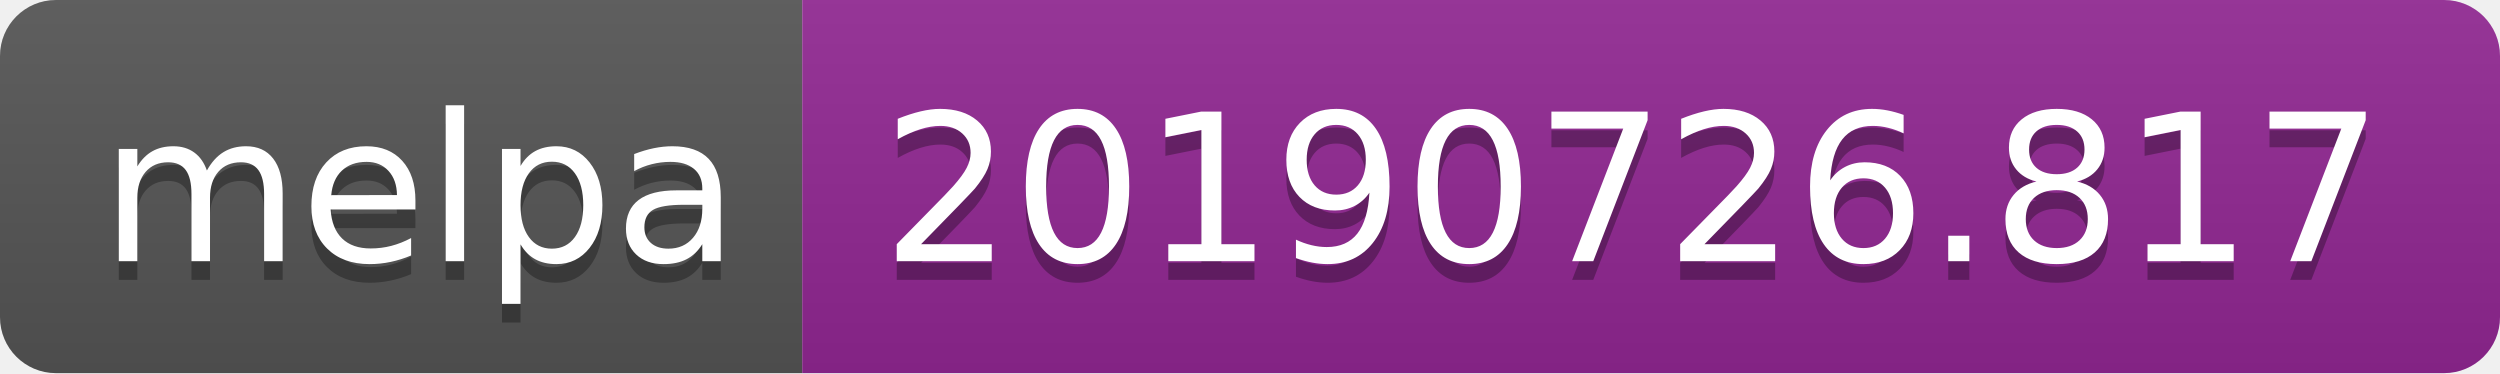
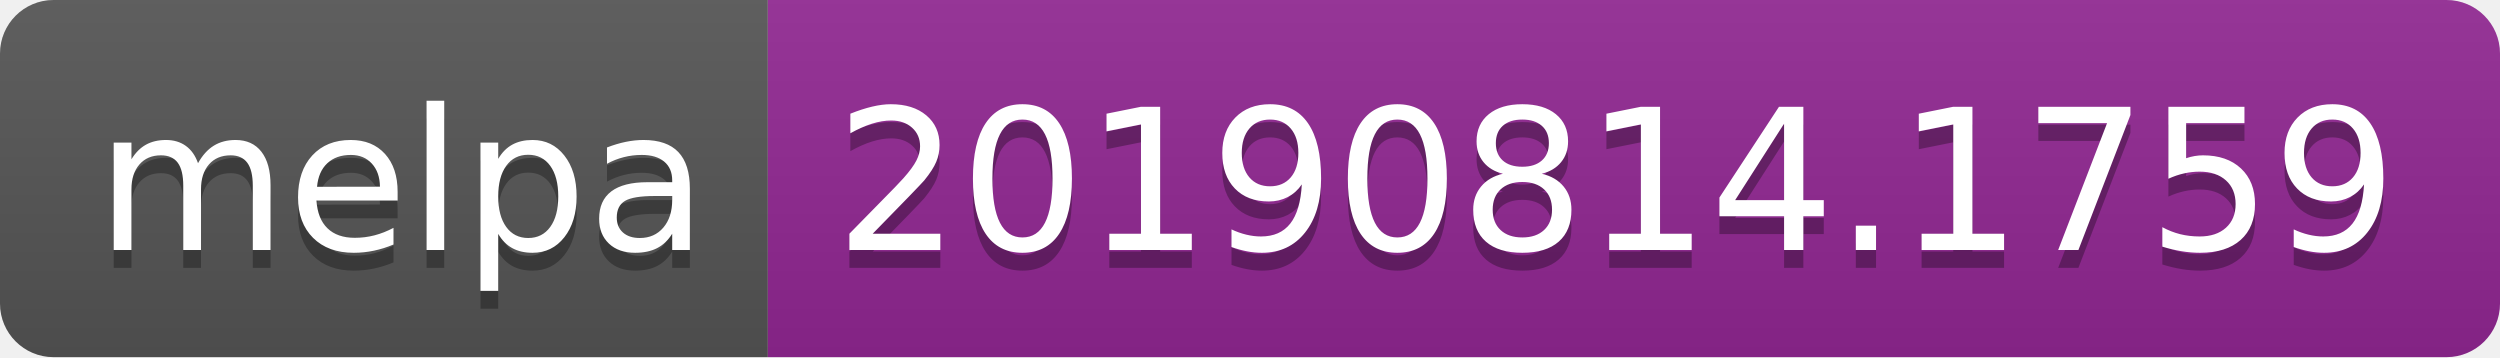
- <svg xmlns="http://www.w3.org/2000/svg" width="134" height="20">
+ <svg xmlns="http://www.w3.org/2000/svg" width="140" height="20">
  <linearGradient id="b" x2="0" y2="100%">
    <stop offset="0" stop-color="#bbb" stop-opacity=".1" />
    <stop offset="1" stop-opacity=".1" />
  </linearGradient>
  <clipPath id="a">
-     <rect width="134" height="20" rx="3" fill="#fff" />
+     <rect width="140" height="20" rx="3" fill="#fff" />
  </clipPath>
  <g clip-path="url(#a)">
    <path fill="#555" d="M0 0h43v20H0z" />
-     <path fill="#922793" d="M43 0h91v20H43z" />
-     <path fill="url(#b)" d="M0 0h134v20H0z" />
+     <path fill="#922793" d="M43 0h97v20H43z" />
+     <path fill="url(#b)" d="M0 0h140v20H0z" />
  </g>
  <g fill="#fff" text-anchor="middle" font-family="DejaVu Sans,Verdana,Geneva,sans-serif" font-size="110">
    <text x="225" y="150" fill="#010101" fill-opacity=".3" transform="scale(.1)" textLength="330">melpa</text>
    <text x="225" y="140" transform="scale(.1)" textLength="330">melpa</text>
-     <text x="875" y="150" fill="#010101" fill-opacity=".3" transform="scale(.1)" textLength="810">20190726.817</text>
-     <text x="875" y="140" transform="scale(.1)" textLength="810">20190726.817</text>
+     <text x="905" y="150" fill="#010101" fill-opacity=".3" transform="scale(.1)" textLength="870">20190814.1759</text>
+     <text x="905" y="140" transform="scale(.1)" textLength="870">20190814.1759</text>
  </g>
</svg>
